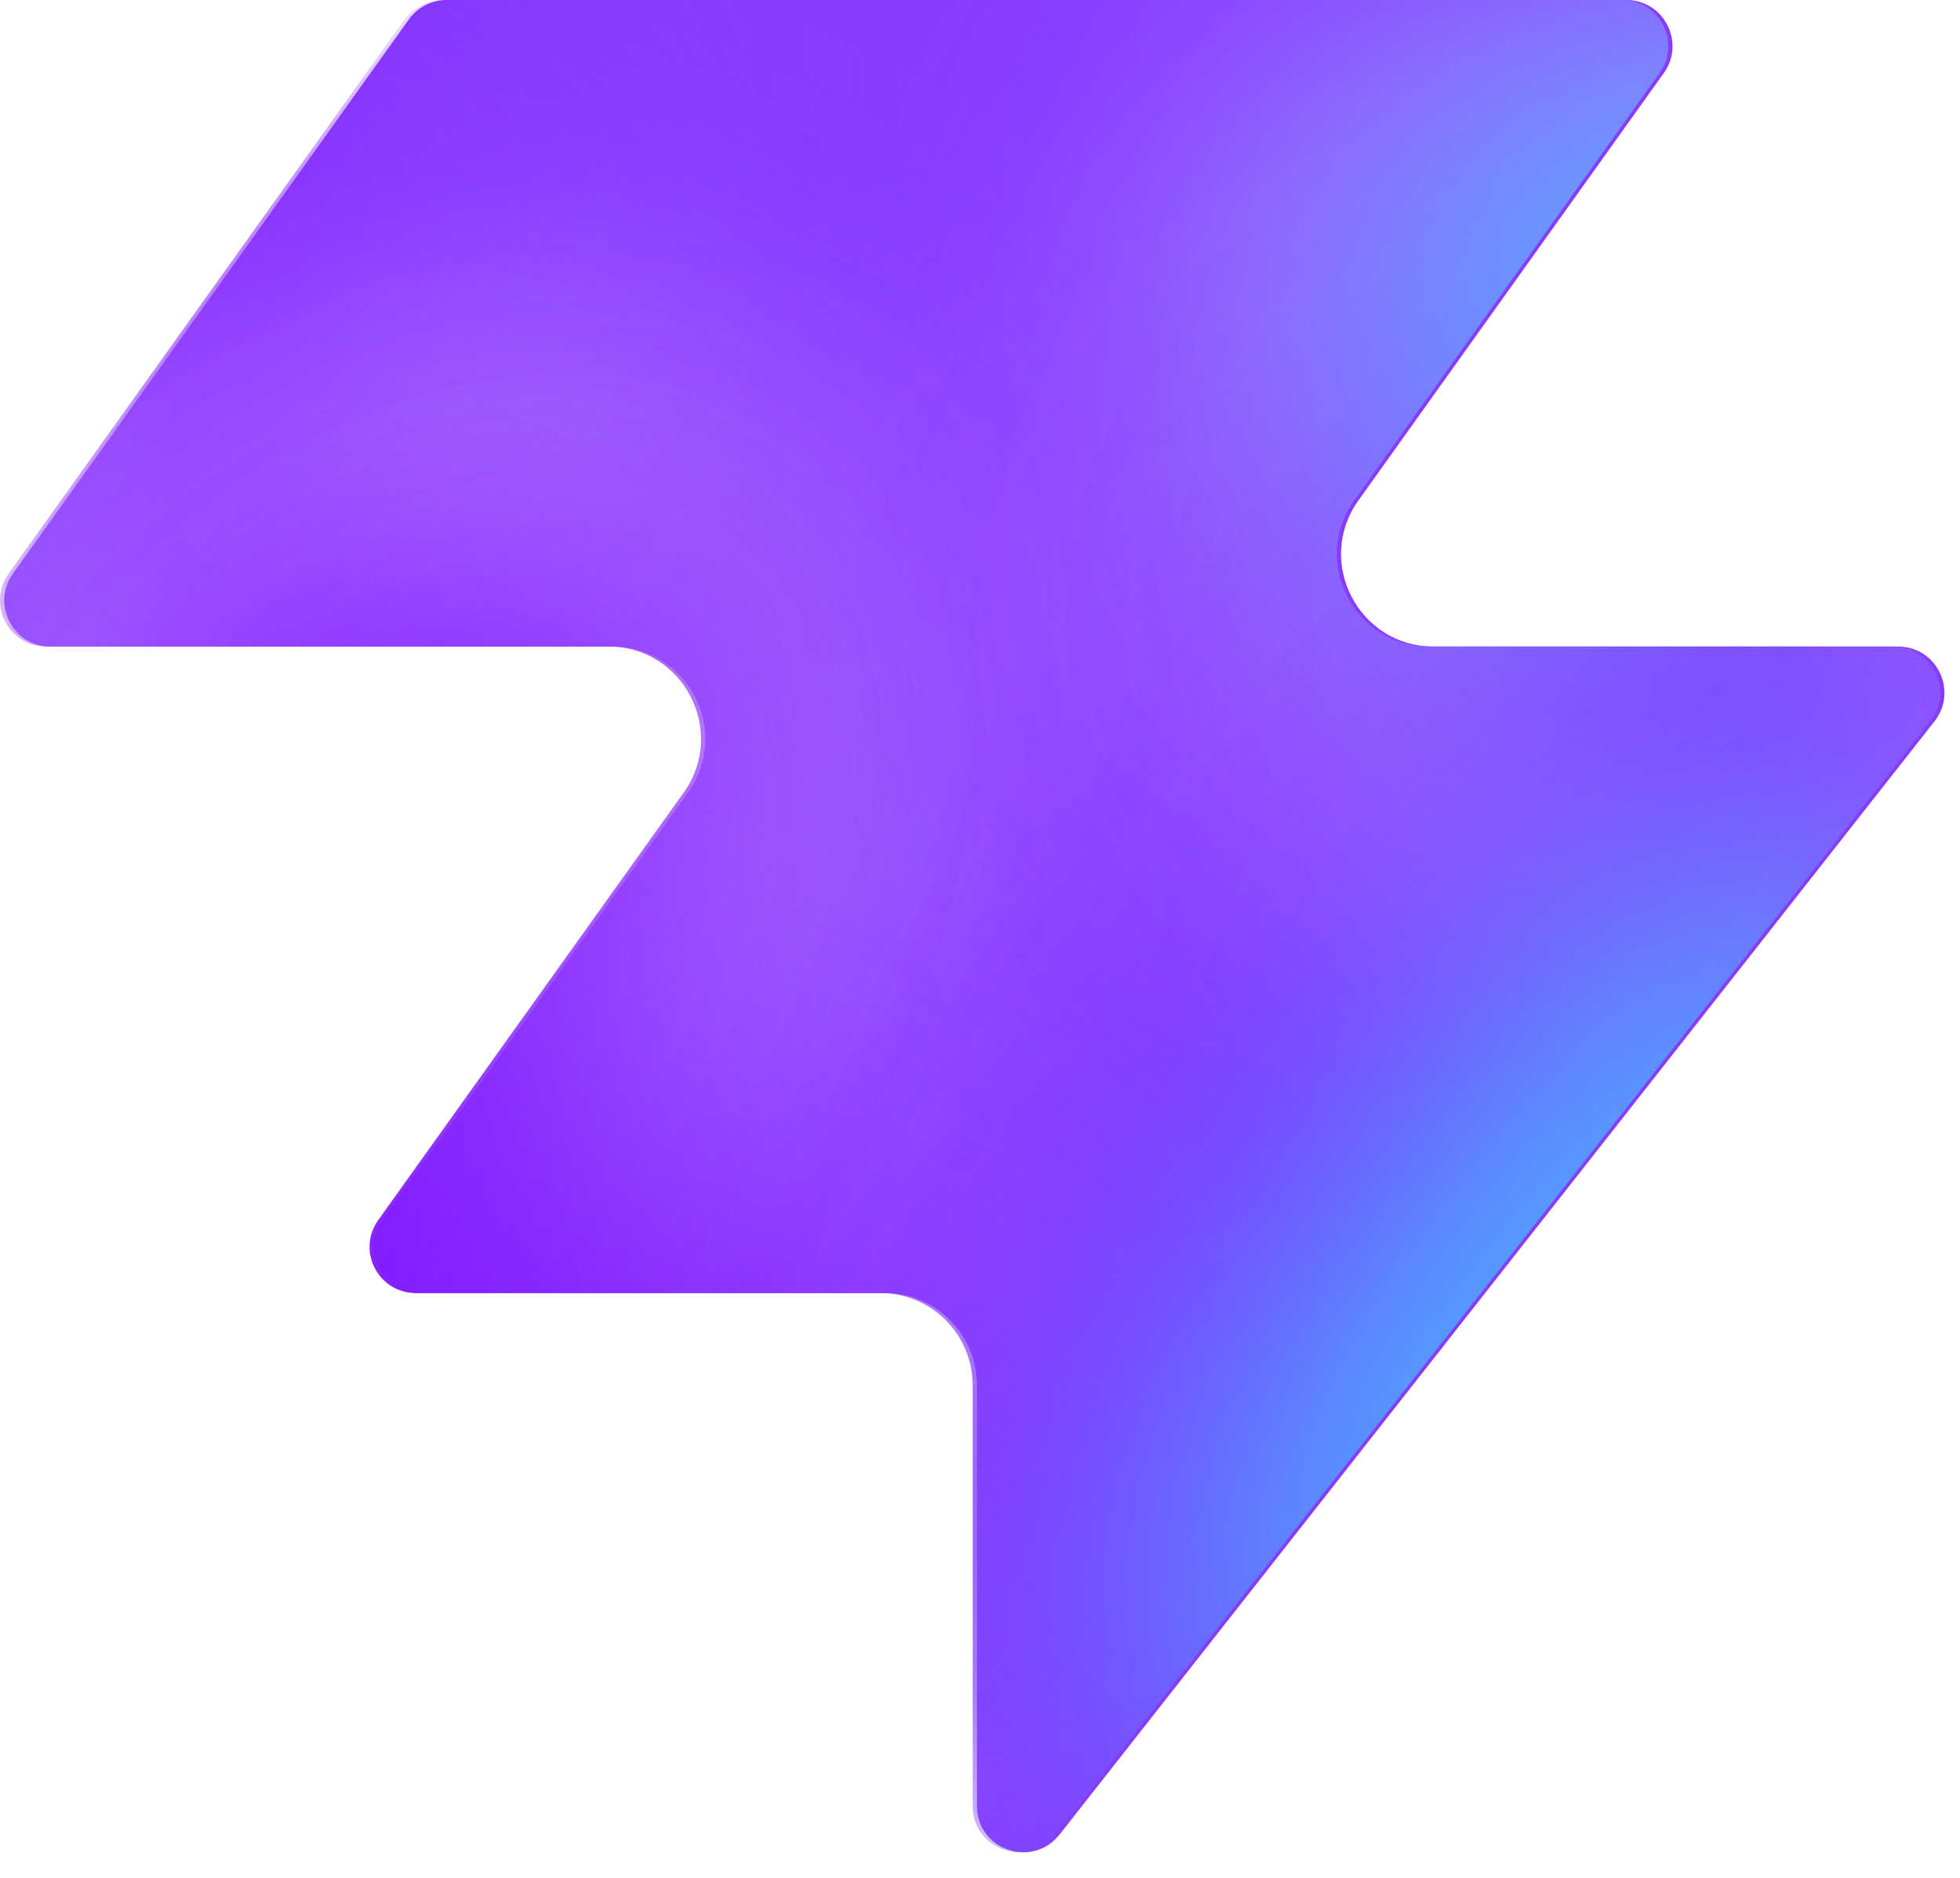
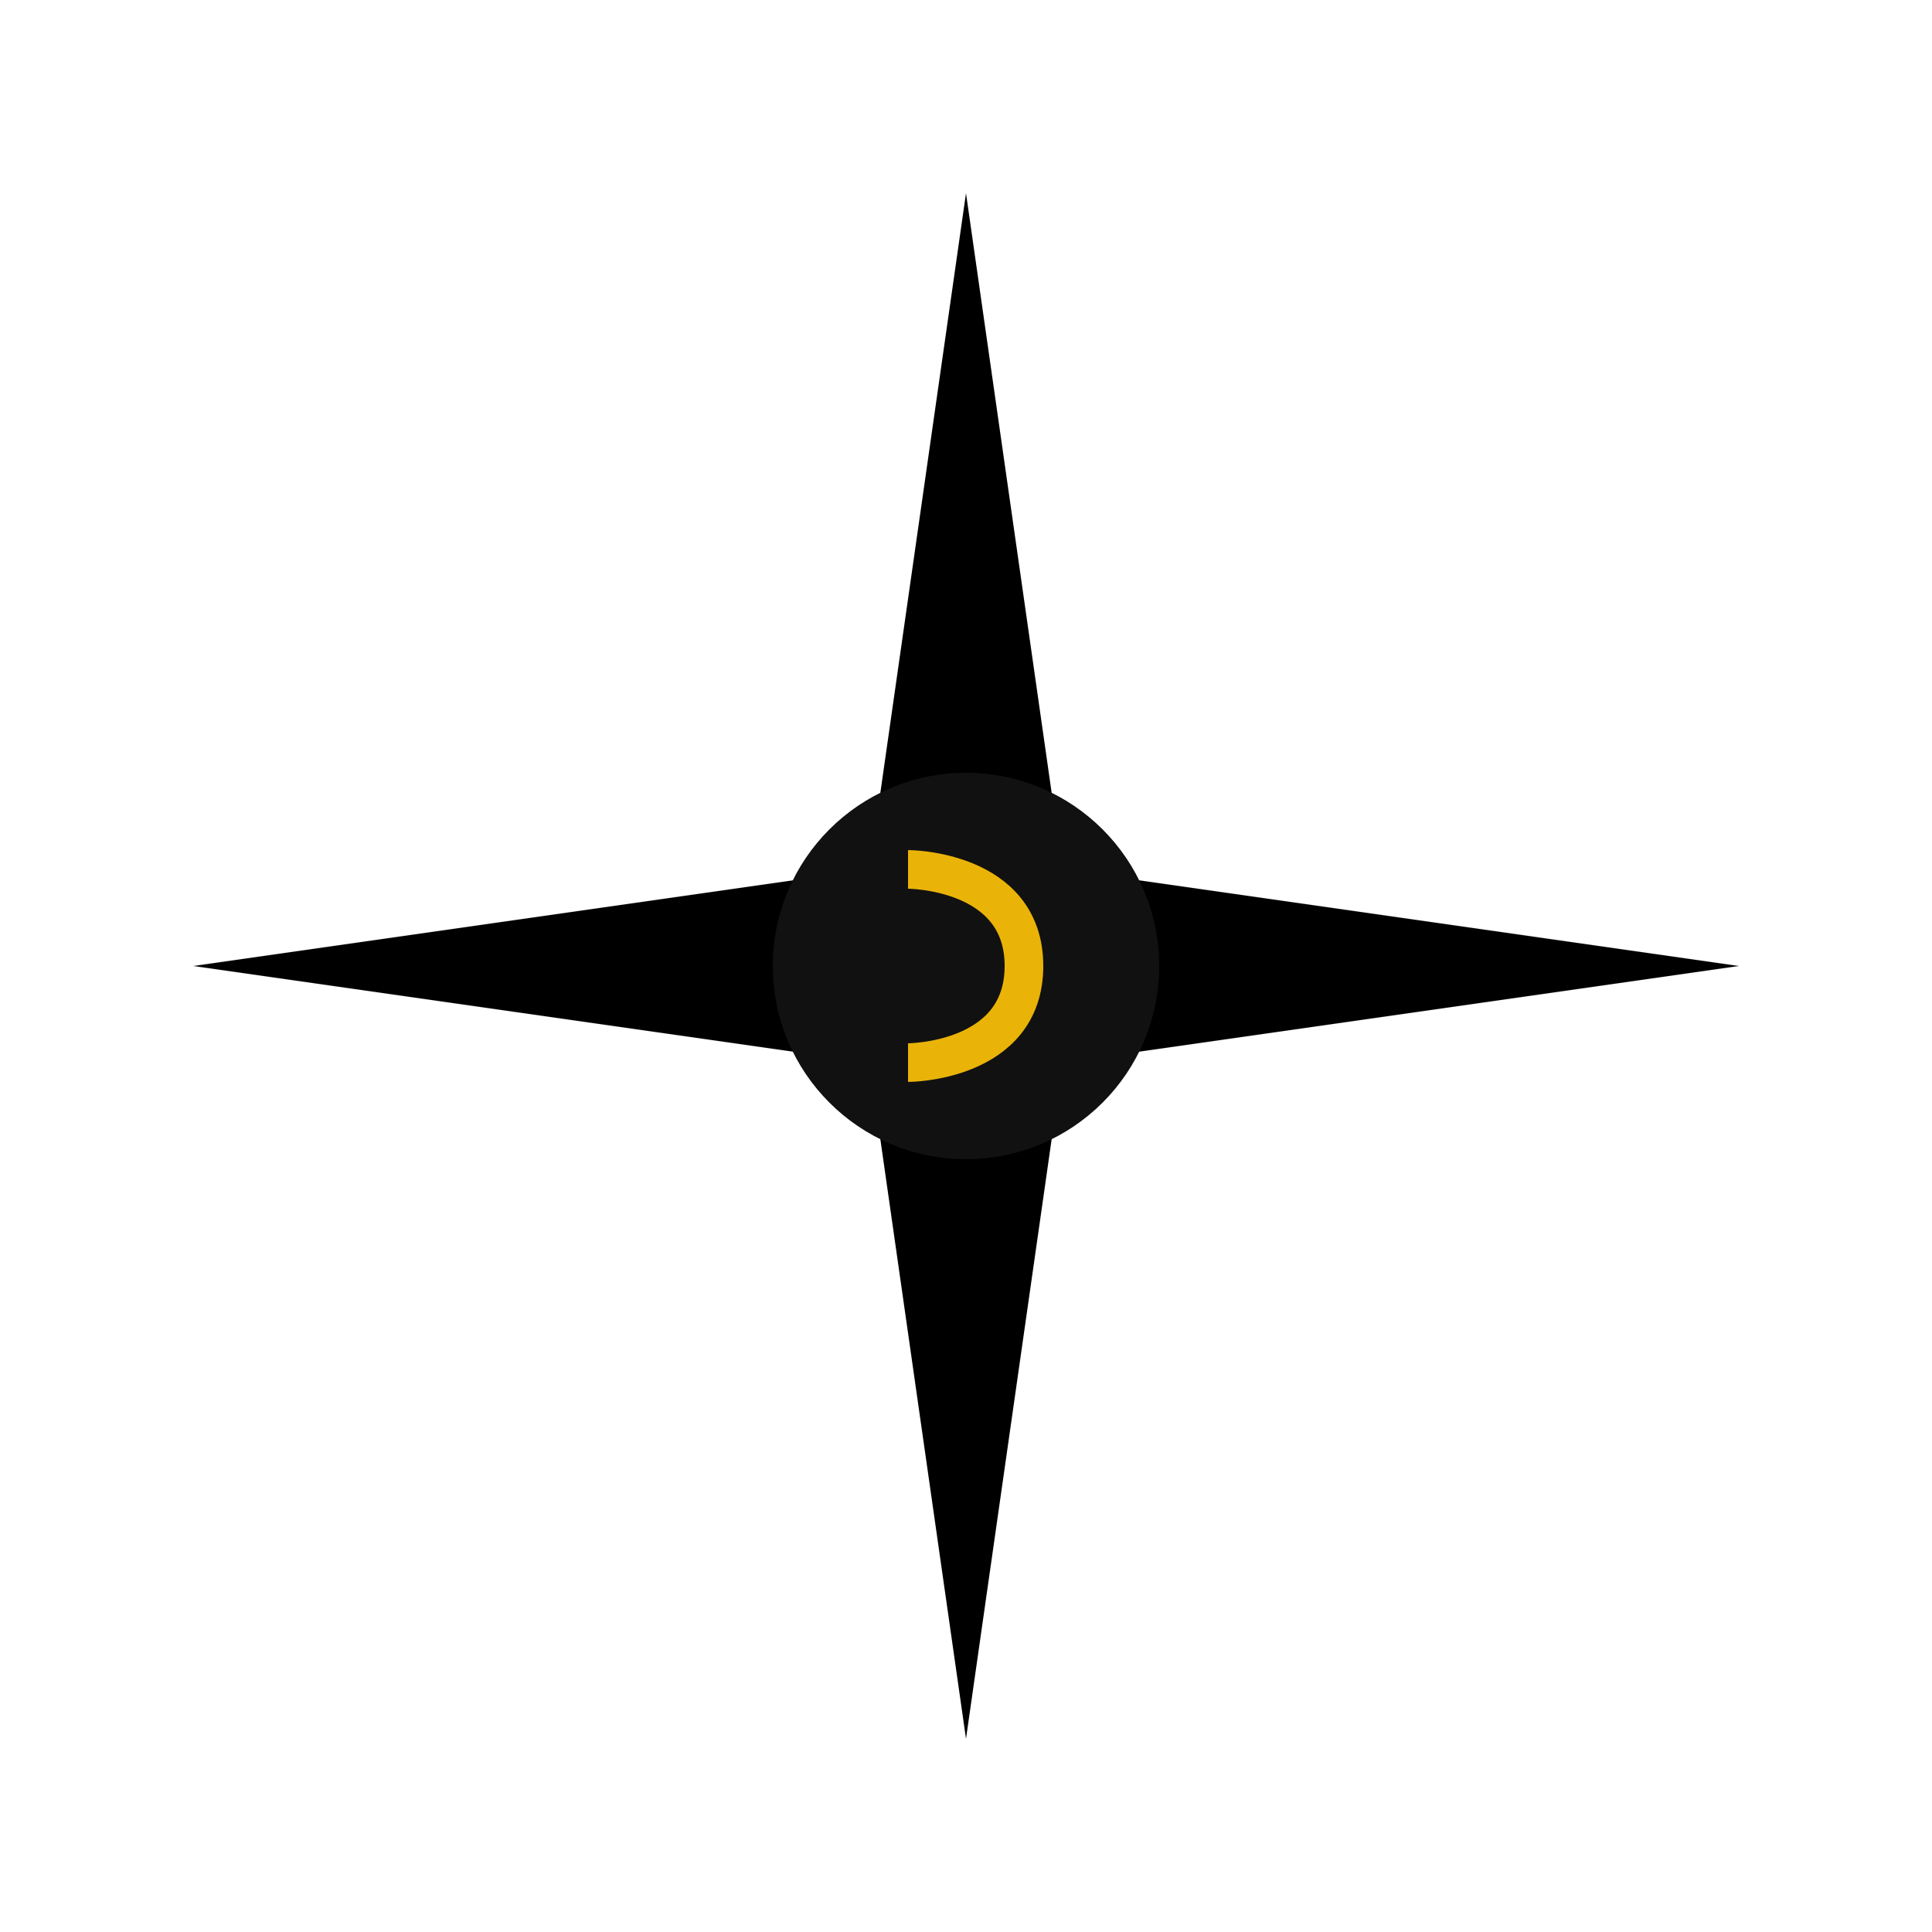
- <svg xmlns="http://www.w3.org/2000/svg" width="48" height="46" fill="none" viewBox="0 0 48 46">
-   <path fill="#863bff" d="M25.946 44.938c-.664.845-2.021.375-2.021-.698V33.937a2.26 2.26 0 0 0-2.262-2.262H10.287c-.92 0-1.456-1.04-.92-1.788l7.48-10.471c1.07-1.497 0-3.578-1.842-3.578H1.237c-.92 0-1.456-1.04-.92-1.788L10.013.474c.214-.297.556-.474.92-.474h28.894c.92 0 1.456 1.04.92 1.788l-7.48 10.471c-1.07 1.498 0 3.579 1.842 3.579h11.377c.943 0 1.473 1.088.89 1.83L25.947 44.94z" style="fill:#863bff;fill:color(display-p3 .525 .23 1);fill-opacity:1" />
-   <mask id="a" width="48" height="46" x="0" y="0" maskUnits="userSpaceOnUse" style="mask-type:alpha">
-     <path fill="#000" d="M25.842 44.938c-.664.844-2.021.375-2.021-.698V33.937a2.26 2.26 0 0 0-2.262-2.262H10.183c-.92 0-1.456-1.04-.92-1.788l7.48-10.471c1.07-1.498 0-3.579-1.842-3.579H1.133c-.92 0-1.456-1.04-.92-1.787L9.91.473c.214-.297.556-.474.92-.474h28.894c.92 0 1.456 1.04.92 1.788l-7.48 10.471c-1.07 1.498 0 3.578 1.842 3.578h11.377c.943 0 1.473 1.088.89 1.832L25.843 44.94z" style="fill:#000;fill-opacity:1" />
-   </mask>
-   <g mask="url(#a)">
-     <g filter="url(#b)">
-       <ellipse cx="5.508" cy="14.704" fill="#ede6ff" rx="5.508" ry="14.704" style="fill:#ede6ff;fill:color(display-p3 .927 .903 1);fill-opacity:1" transform="matrix(.00324 1 1 -.00324 -4.47 31.516)" />
-     </g>
-     <g filter="url(#c)">
-       <ellipse cx="10.399" cy="29.851" fill="#ede6ff" rx="10.399" ry="29.851" style="fill:#ede6ff;fill:color(display-p3 .927 .903 1);fill-opacity:1" transform="matrix(.00324 1 1 -.00324 -39.328 7.883)" />
-     </g>
-     <g filter="url(#d)">
-       <ellipse cx="5.508" cy="30.487" fill="#7e14ff" rx="5.508" ry="30.487" style="fill:#7e14ff;fill:color(display-p3 .492 .077 1);fill-opacity:1" transform="rotate(89.814 -25.913 -14.639)scale(1 -1)" />
-     </g>
-     <g filter="url(#e)">
-       <ellipse cx="5.508" cy="30.599" fill="#7e14ff" rx="5.508" ry="30.599" style="fill:#7e14ff;fill:color(display-p3 .492 .077 1);fill-opacity:1" transform="rotate(89.814 -32.644 -3.334)scale(1 -1)" />
-     </g>
-     <g filter="url(#f)">
-       <ellipse cx="5.508" cy="30.599" fill="#7e14ff" rx="5.508" ry="30.599" style="fill:#7e14ff;fill:color(display-p3 .492 .077 1);fill-opacity:1" transform="matrix(.00324 1 1 -.00324 -34.34 30.47)" />
-     </g>
-     <g filter="url(#g)">
-       <ellipse cx="14.072" cy="22.078" fill="#ede6ff" rx="14.072" ry="22.078" style="fill:#ede6ff;fill:color(display-p3 .927 .903 1);fill-opacity:1" transform="rotate(93.35 24.506 48.493)scale(-1 1)" />
-     </g>
-     <g filter="url(#h)">
-       <ellipse cx="3.47" cy="21.501" fill="#7e14ff" rx="3.47" ry="21.501" style="fill:#7e14ff;fill:color(display-p3 .492 .077 1);fill-opacity:1" transform="rotate(89.009 28.708 47.59)scale(-1 1)" />
-     </g>
-     <g filter="url(#i)">
-       <ellipse cx="3.47" cy="21.501" fill="#7e14ff" rx="3.47" ry="21.501" style="fill:#7e14ff;fill:color(display-p3 .492 .077 1);fill-opacity:1" transform="rotate(89.009 28.708 47.59)scale(-1 1)" />
-     </g>
-     <g filter="url(#j)">
-       <ellipse cx=".387" cy="8.972" fill="#7e14ff" rx="4.407" ry="29.108" style="fill:#7e14ff;fill:color(display-p3 .492 .077 1);fill-opacity:1" transform="rotate(39.51 .387 8.972)" />
-     </g>
-     <g filter="url(#k)">
-       <ellipse cx="47.523" cy="-6.092" fill="#7e14ff" rx="4.407" ry="29.108" style="fill:#7e14ff;fill:color(display-p3 .492 .077 1);fill-opacity:1" transform="rotate(37.892 47.523 -6.092)" />
-     </g>
-     <g filter="url(#l)">
-       <ellipse cx="41.412" cy="6.333" fill="#47bfff" rx="5.971" ry="9.665" style="fill:#47bfff;fill:color(display-p3 .28 .748 1);fill-opacity:1" transform="rotate(37.892 41.412 6.333)" />
-     </g>
-     <g filter="url(#m)">
-       <ellipse cx="-1.879" cy="38.332" fill="#7e14ff" rx="4.407" ry="29.108" style="fill:#7e14ff;fill:color(display-p3 .492 .077 1);fill-opacity:1" transform="rotate(37.892 -1.88 38.332)" />
-     </g>
-     <g filter="url(#n)">
-       <ellipse cx="-1.879" cy="38.332" fill="#7e14ff" rx="4.407" ry="29.108" style="fill:#7e14ff;fill:color(display-p3 .492 .077 1);fill-opacity:1" transform="rotate(37.892 -1.88 38.332)" />
-     </g>
-     <g filter="url(#o)">
-       <ellipse cx="35.651" cy="29.907" fill="#7e14ff" rx="4.407" ry="29.108" style="fill:#7e14ff;fill:color(display-p3 .492 .077 1);fill-opacity:1" transform="rotate(37.892 35.651 29.907)" />
-     </g>
-     <g filter="url(#p)">
-       <ellipse cx="38.418" cy="32.4" fill="#47bfff" rx="5.971" ry="15.297" style="fill:#47bfff;fill:color(display-p3 .28 .748 1);fill-opacity:1" transform="rotate(37.892 38.418 32.4)" />
-     </g>
-   </g>
+ <svg xmlns="http://www.w3.org/2000/svg" viewBox="0 0 100 100" fill="none">
  <defs>
-     <filter id="b" width="60.045" height="41.654" x="-19.77" y="16.149" color-interpolation-filters="sRGB" filterUnits="userSpaceOnUse">
-       <feFlood flood-opacity="0" result="BackgroundImageFix" />
-       <feBlend in="SourceGraphic" in2="BackgroundImageFix" result="shape" />
-       <feGaussianBlur result="effect1_foregroundBlur_2002_17158" stdDeviation="7.659" />
-     </filter>
-     <filter id="c" width="90.34" height="51.437" x="-54.613" y="-7.533" color-interpolation-filters="sRGB" filterUnits="userSpaceOnUse">
-       <feFlood flood-opacity="0" result="BackgroundImageFix" />
-       <feBlend in="SourceGraphic" in2="BackgroundImageFix" result="shape" />
-       <feGaussianBlur result="effect1_foregroundBlur_2002_17158" stdDeviation="7.659" />
-     </filter>
-     <filter id="d" width="79.355" height="29.4" x="-49.64" y="2.03" color-interpolation-filters="sRGB" filterUnits="userSpaceOnUse">
-       <feFlood flood-opacity="0" result="BackgroundImageFix" />
-       <feBlend in="SourceGraphic" in2="BackgroundImageFix" result="shape" />
-       <feGaussianBlur result="effect1_foregroundBlur_2002_17158" stdDeviation="4.596" />
-     </filter>
-     <filter id="e" width="79.579" height="29.4" x="-45.045" y="20.029" color-interpolation-filters="sRGB" filterUnits="userSpaceOnUse">
-       <feFlood flood-opacity="0" result="BackgroundImageFix" />
-       <feBlend in="SourceGraphic" in2="BackgroundImageFix" result="shape" />
-       <feGaussianBlur result="effect1_foregroundBlur_2002_17158" stdDeviation="4.596" />
-     </filter>
-     <filter id="f" width="79.579" height="29.4" x="-43.513" y="21.178" color-interpolation-filters="sRGB" filterUnits="userSpaceOnUse">
-       <feFlood flood-opacity="0" result="BackgroundImageFix" />
-       <feBlend in="SourceGraphic" in2="BackgroundImageFix" result="shape" />
-       <feGaussianBlur result="effect1_foregroundBlur_2002_17158" stdDeviation="4.596" />
-     </filter>
-     <filter id="g" width="74.749" height="58.852" x="15.756" y="-17.901" color-interpolation-filters="sRGB" filterUnits="userSpaceOnUse">
-       <feFlood flood-opacity="0" result="BackgroundImageFix" />
-       <feBlend in="SourceGraphic" in2="BackgroundImageFix" result="shape" />
-       <feGaussianBlur result="effect1_foregroundBlur_2002_17158" stdDeviation="7.659" />
-     </filter>
-     <filter id="h" width="61.377" height="25.362" x="23.548" y="2.284" color-interpolation-filters="sRGB" filterUnits="userSpaceOnUse">
-       <feFlood flood-opacity="0" result="BackgroundImageFix" />
-       <feBlend in="SourceGraphic" in2="BackgroundImageFix" result="shape" />
-       <feGaussianBlur result="effect1_foregroundBlur_2002_17158" stdDeviation="4.596" />
-     </filter>
-     <filter id="i" width="61.377" height="25.362" x="23.548" y="2.284" color-interpolation-filters="sRGB" filterUnits="userSpaceOnUse">
-       <feFlood flood-opacity="0" result="BackgroundImageFix" />
-       <feBlend in="SourceGraphic" in2="BackgroundImageFix" result="shape" />
-       <feGaussianBlur result="effect1_foregroundBlur_2002_17158" stdDeviation="4.596" />
-     </filter>
-     <filter id="j" width="56.045" height="63.649" x="-27.636" y="-22.853" color-interpolation-filters="sRGB" filterUnits="userSpaceOnUse">
-       <feFlood flood-opacity="0" result="BackgroundImageFix" />
-       <feBlend in="SourceGraphic" in2="BackgroundImageFix" result="shape" />
-       <feGaussianBlur result="effect1_foregroundBlur_2002_17158" stdDeviation="4.596" />
-     </filter>
-     <filter id="k" width="54.814" height="64.646" x="20.116" y="-38.415" color-interpolation-filters="sRGB" filterUnits="userSpaceOnUse">
-       <feFlood flood-opacity="0" result="BackgroundImageFix" />
-       <feBlend in="SourceGraphic" in2="BackgroundImageFix" result="shape" />
-       <feGaussianBlur result="effect1_foregroundBlur_2002_17158" stdDeviation="4.596" />
-     </filter>
-     <filter id="l" width="33.541" height="35.313" x="24.641" y="-11.323" color-interpolation-filters="sRGB" filterUnits="userSpaceOnUse">
-       <feFlood flood-opacity="0" result="BackgroundImageFix" />
-       <feBlend in="SourceGraphic" in2="BackgroundImageFix" result="shape" />
-       <feGaussianBlur result="effect1_foregroundBlur_2002_17158" stdDeviation="4.596" />
-     </filter>
-     <filter id="m" width="54.814" height="64.646" x="-29.286" y="6.009" color-interpolation-filters="sRGB" filterUnits="userSpaceOnUse">
-       <feFlood flood-opacity="0" result="BackgroundImageFix" />
-       <feBlend in="SourceGraphic" in2="BackgroundImageFix" result="shape" />
-       <feGaussianBlur result="effect1_foregroundBlur_2002_17158" stdDeviation="4.596" />
-     </filter>
-     <filter id="n" width="54.814" height="64.646" x="-29.286" y="6.009" color-interpolation-filters="sRGB" filterUnits="userSpaceOnUse">
-       <feFlood flood-opacity="0" result="BackgroundImageFix" />
-       <feBlend in="SourceGraphic" in2="BackgroundImageFix" result="shape" />
-       <feGaussianBlur result="effect1_foregroundBlur_2002_17158" stdDeviation="4.596" />
-     </filter>
-     <filter id="o" width="54.814" height="64.646" x="8.244" y="-2.416" color-interpolation-filters="sRGB" filterUnits="userSpaceOnUse">
-       <feFlood flood-opacity="0" result="BackgroundImageFix" />
-       <feBlend in="SourceGraphic" in2="BackgroundImageFix" result="shape" />
-       <feGaussianBlur result="effect1_foregroundBlur_2002_17158" stdDeviation="4.596" />
-     </filter>
-     <filter id="p" width="39.409" height="43.623" x="18.713" y="10.588" color-interpolation-filters="sRGB" filterUnits="userSpaceOnUse">
-       <feFlood flood-opacity="0" result="BackgroundImageFix" />
-       <feBlend in="SourceGraphic" in2="BackgroundImageFix" result="shape" />
-       <feGaussianBlur result="effect1_foregroundBlur_2002_17158" stdDeviation="4.596" />
-     </filter>
+     <linearGradient id="starGrad" x1="0" y1="0" x2="1" y2="1">
+       <stop offset="0%" stopColor="#eab308" />
+       <stop offset="100%" stopColor="#f97316" />
+     </linearGradient>
  </defs>
+   <path d="M50 10 L55 45 L90 50 L55 55 L50 90 L45 55 L10 50 L45 45 Z" fill="url(#starGrad)" />
+   <circle cx="50" cy="50" r="10" fill="#111" />
+   <path d="M47 45 C47 45, 53 45, 53 50 C53 55, 47 55, 47 55" fill="none" stroke="#eab308" stroke-width="2" />
</svg>
